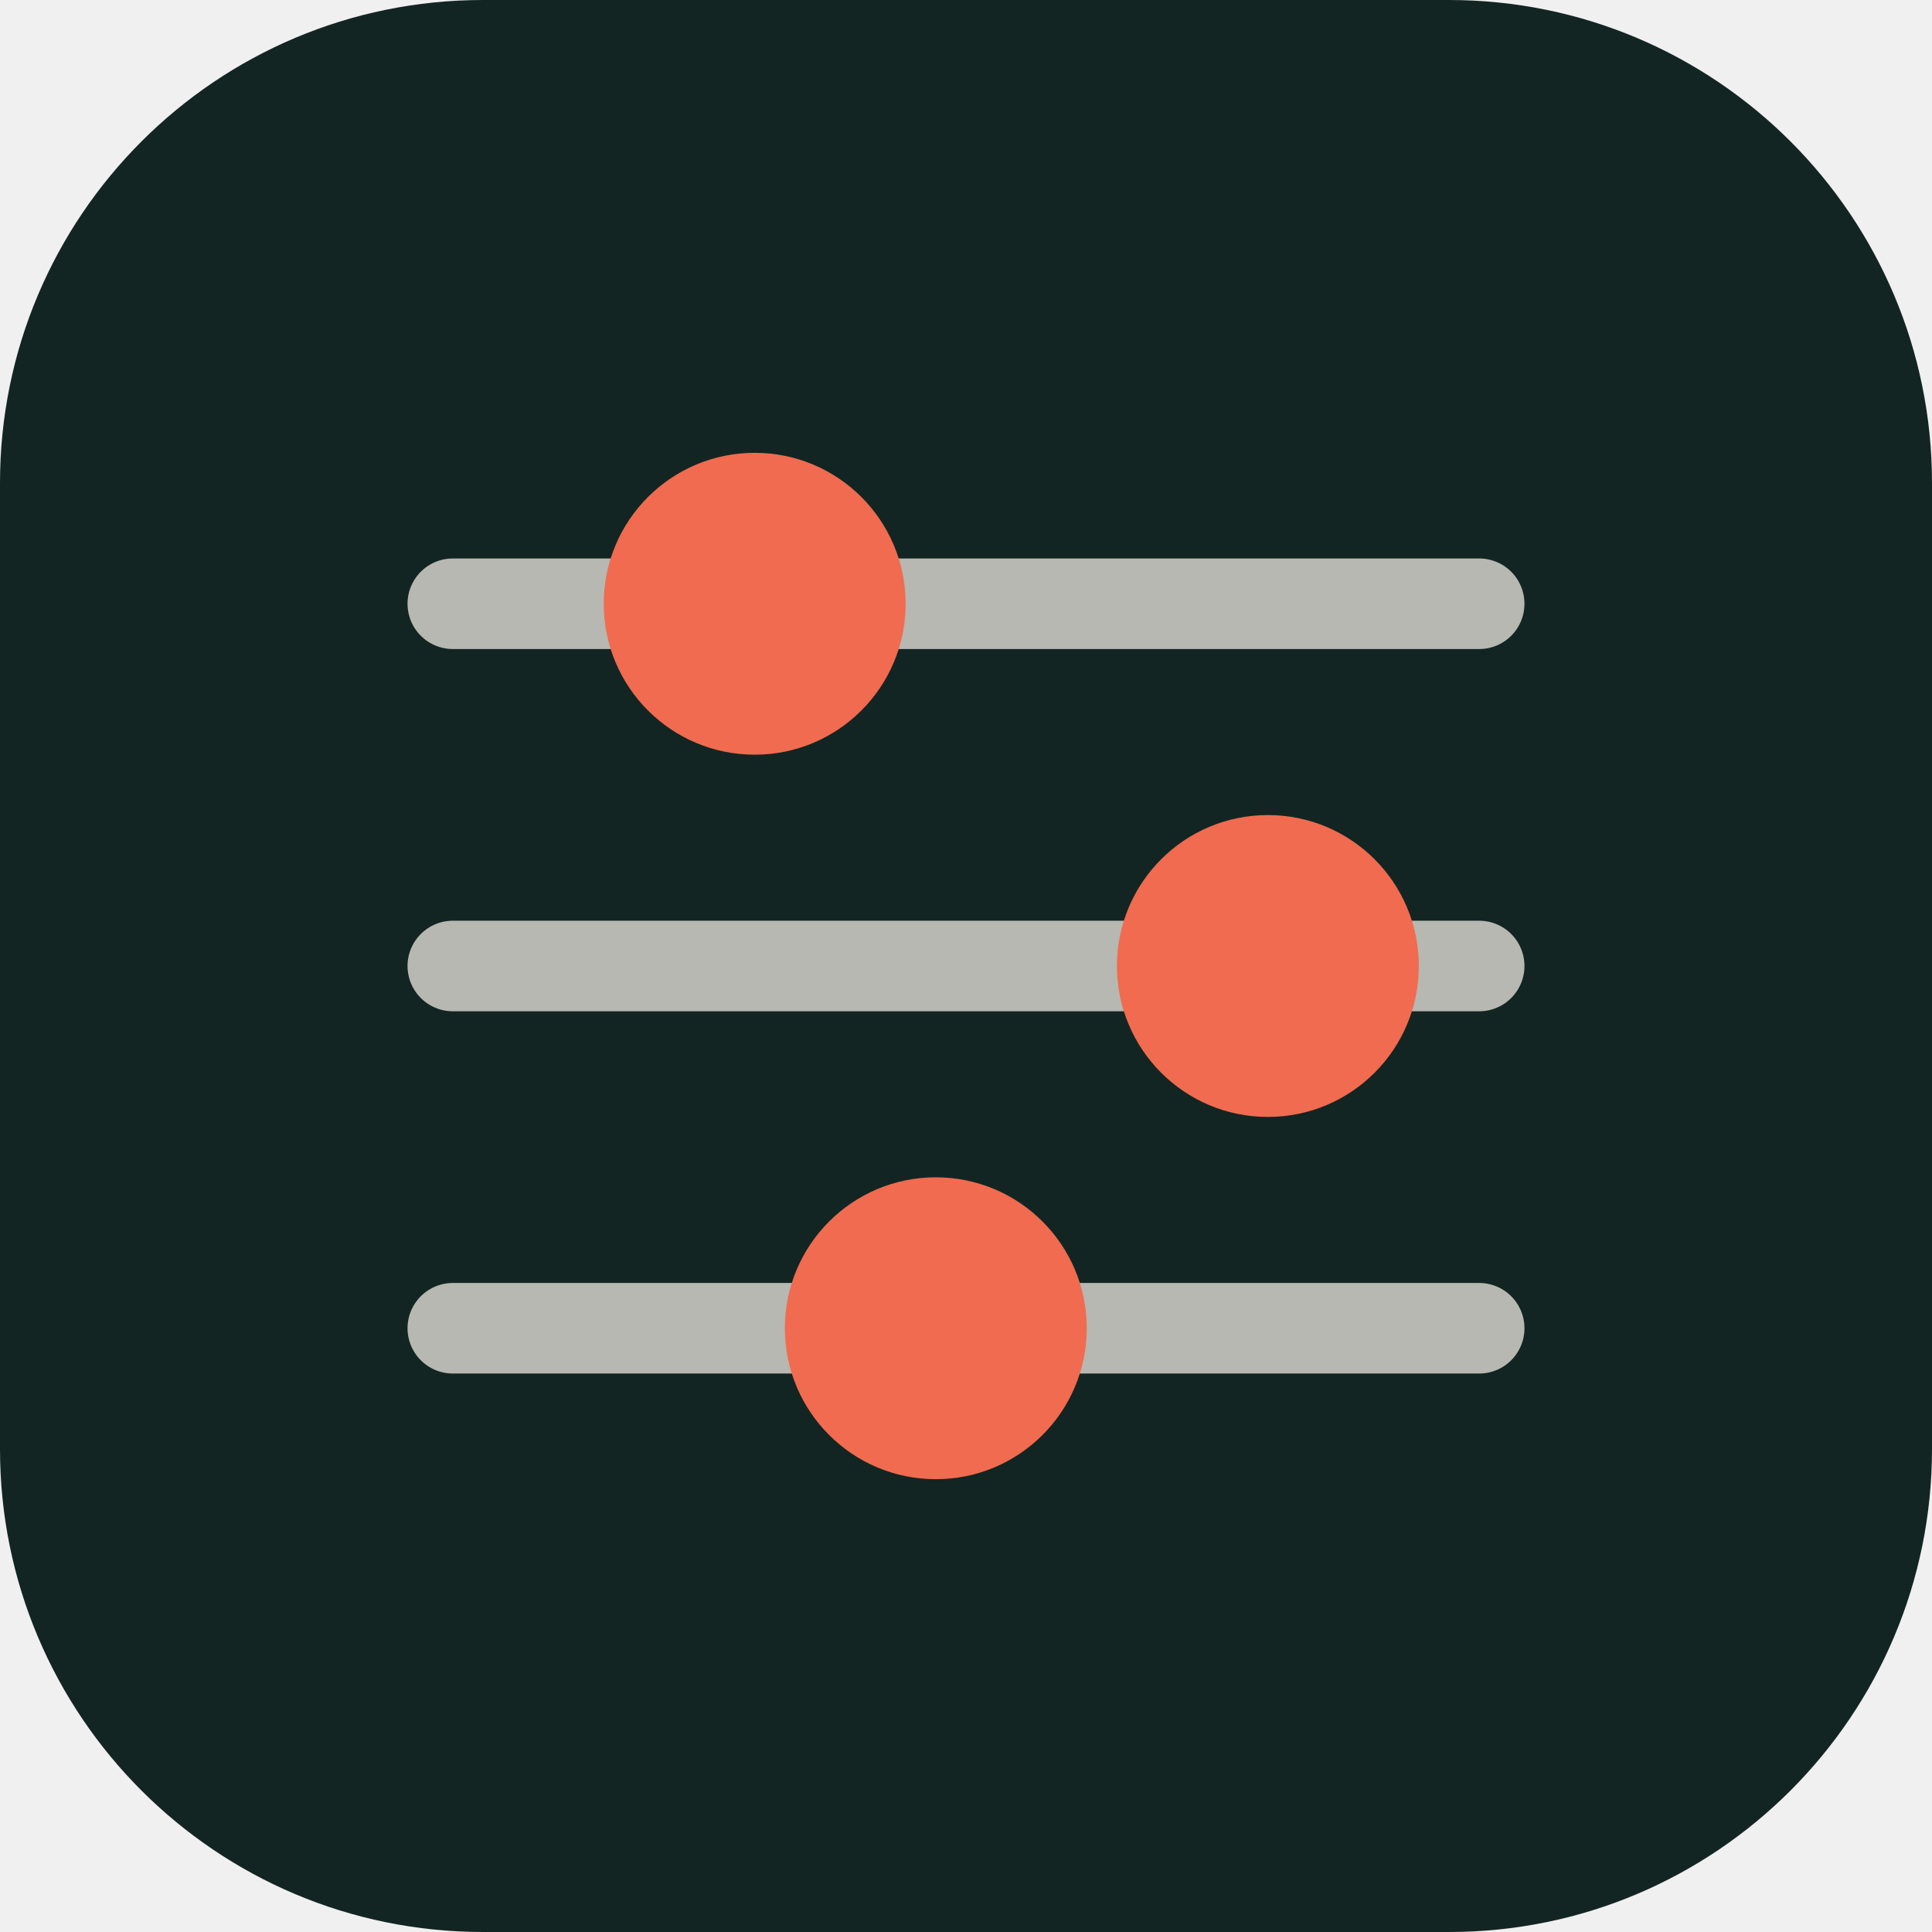
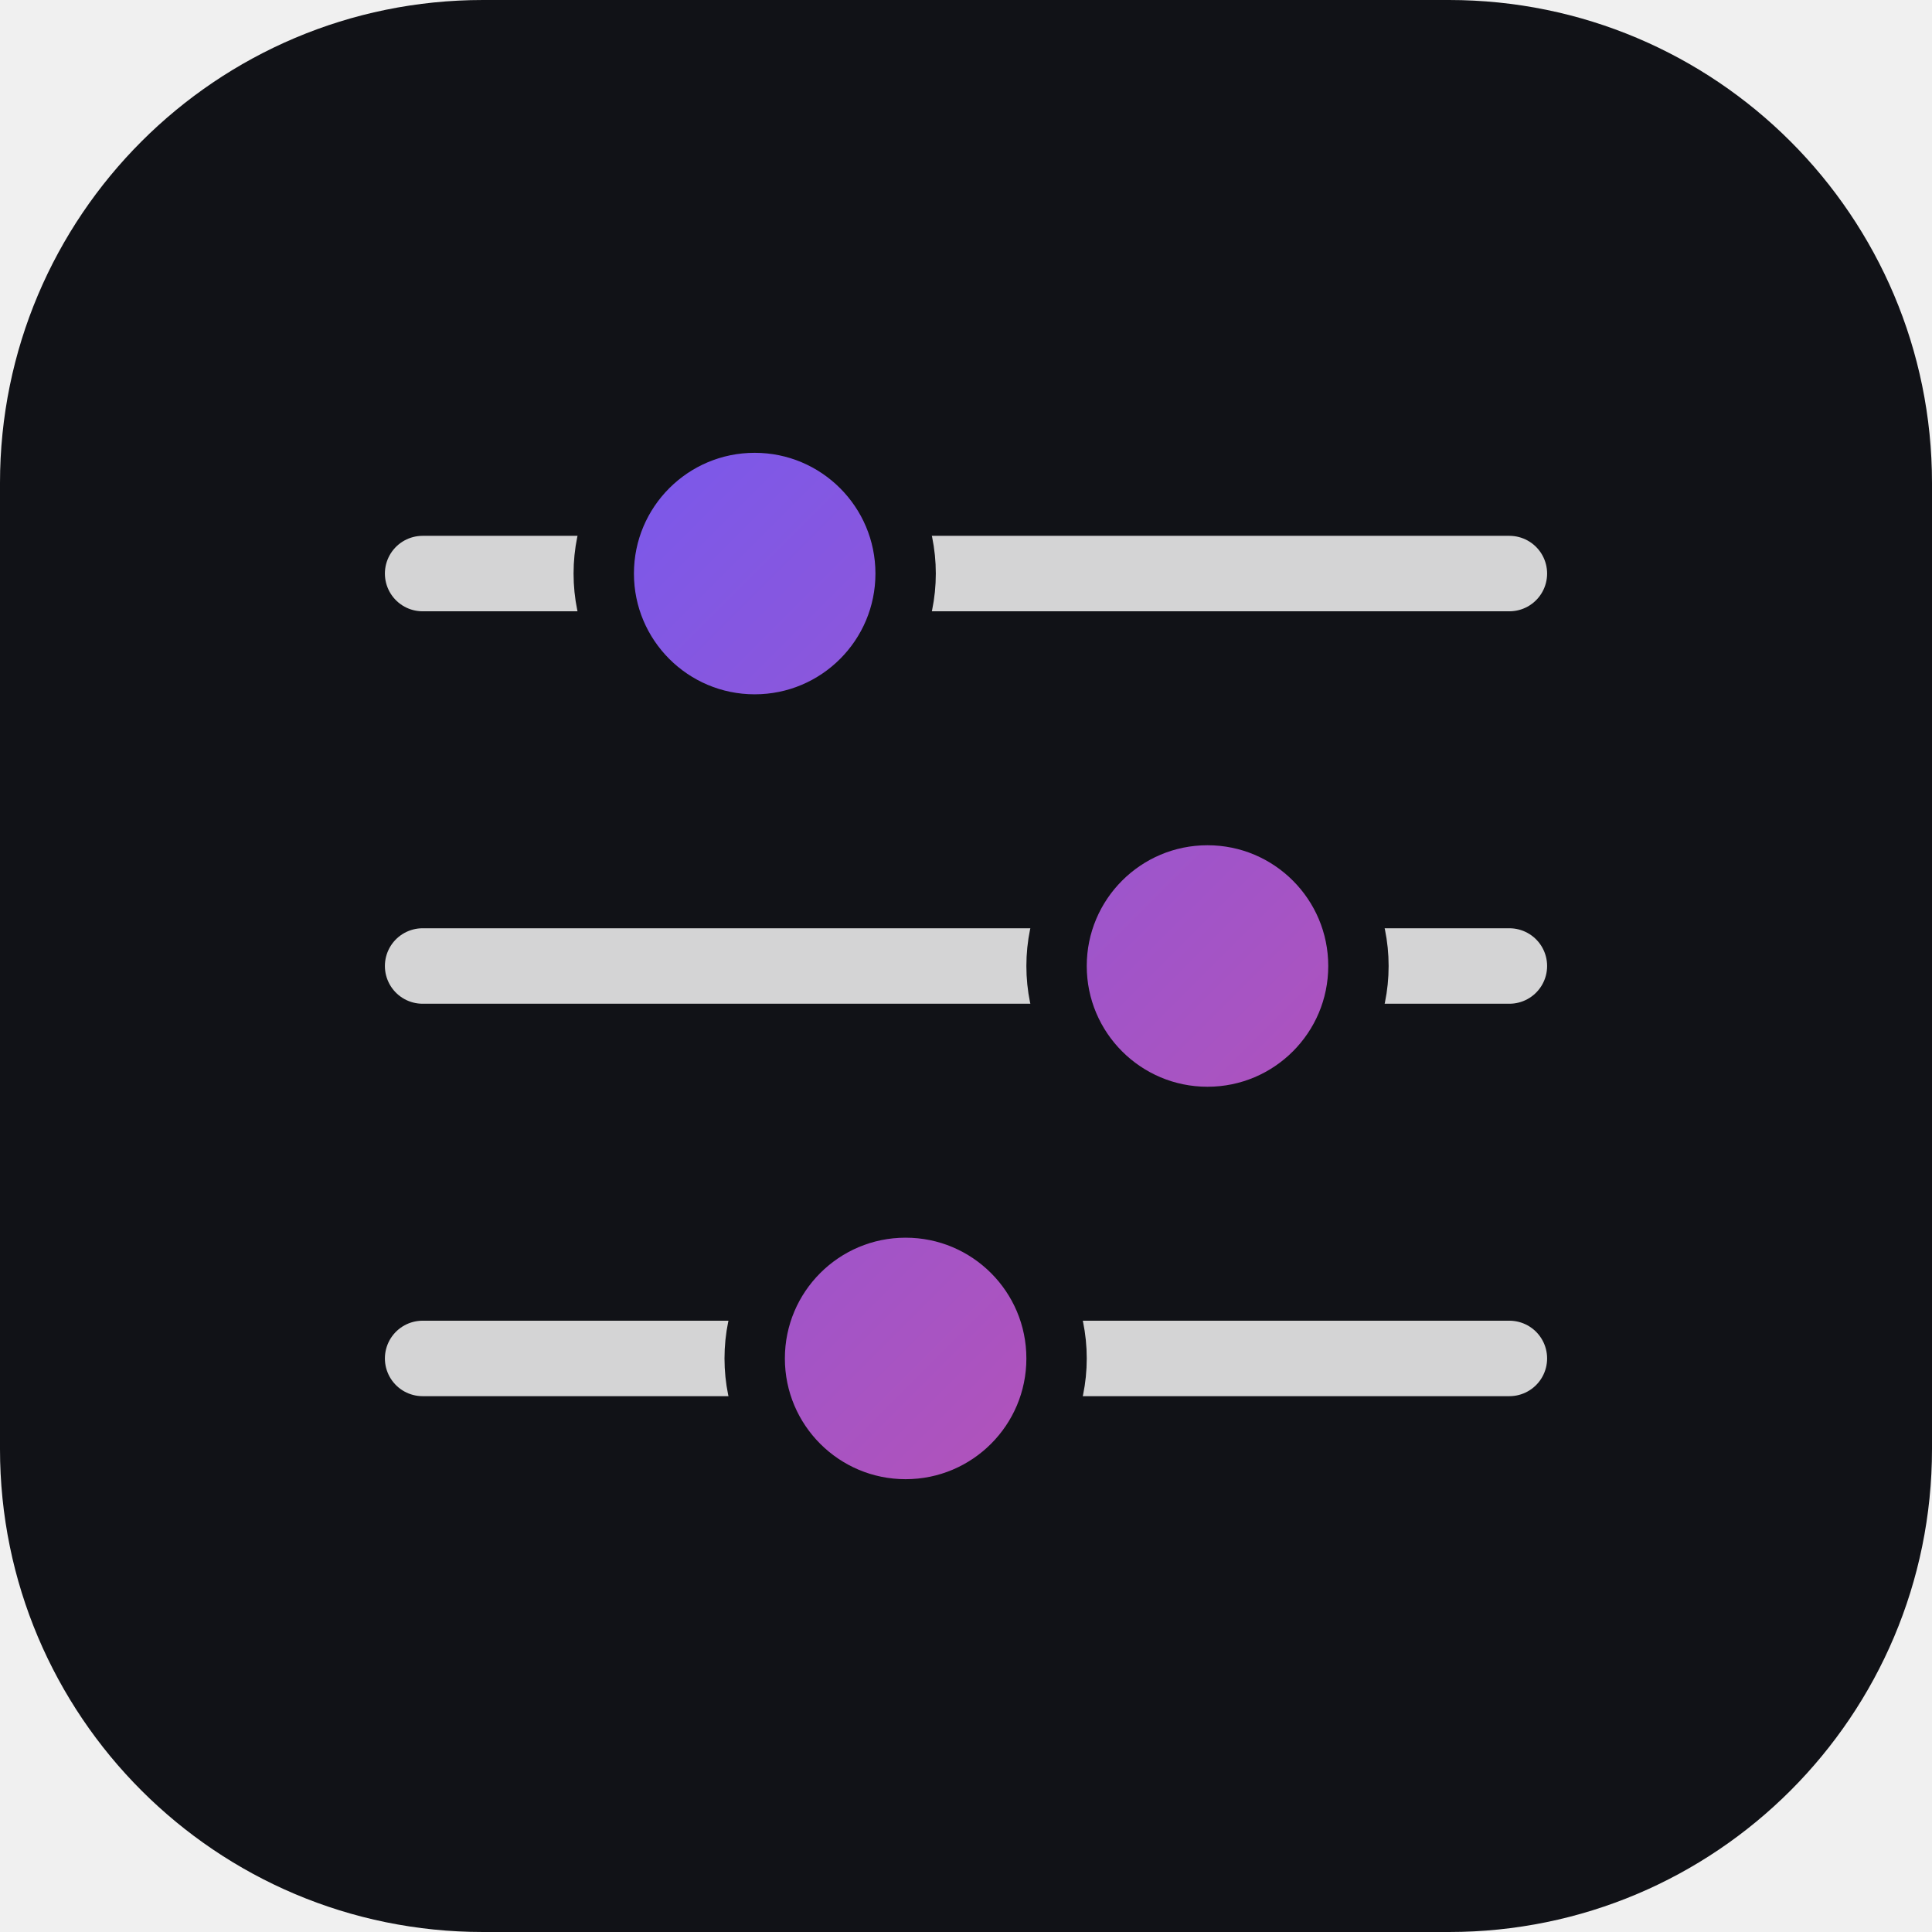
<svg xmlns="http://www.w3.org/2000/svg" viewBox="0 0 64 64">
-   <rect width="64" height="64" rx="16" fill="#132522" />
-   <path d="M15 20h34M15 32h34M15 44h34" stroke="#f5f1e9" stroke-width="3" stroke-linecap="round" opacity=".72" />
-   <circle cx="25" cy="20" r="5" fill="#f06b4f" />
-   <circle cx="42" cy="32" r="5" fill="#f06b4f" />
-   <circle cx="31" cy="44" r="5" fill="#f06b4f" />
+   <defs>
+     <linearGradient id="g" x1="8" y1="8" x2="56" y2="56" gradientUnits="userSpaceOnUse">
+       <stop stop-color="#635bff" />
+       <stop offset="1" stop-color="#d34f9c" />
+     </linearGradient>
+   </defs>
+   <rect width="64" height="64" rx="16" fill="#111217" />
+   <path d="M14 19h36M14 32h36M14 45h36" stroke="#fff" stroke-width="2.5" stroke-linecap="round" opacity=".82" />
+   <circle cx="25" cy="19" r="5" fill="url(#g)" stroke="#111217" stroke-width="2" />
+   <circle cx="40" cy="32" r="5" fill="url(#g)" stroke="#111217" stroke-width="2" />
+   <circle cx="30" cy="45" r="5" fill="url(#g)" stroke="#111217" stroke-width="2" />
</svg>
